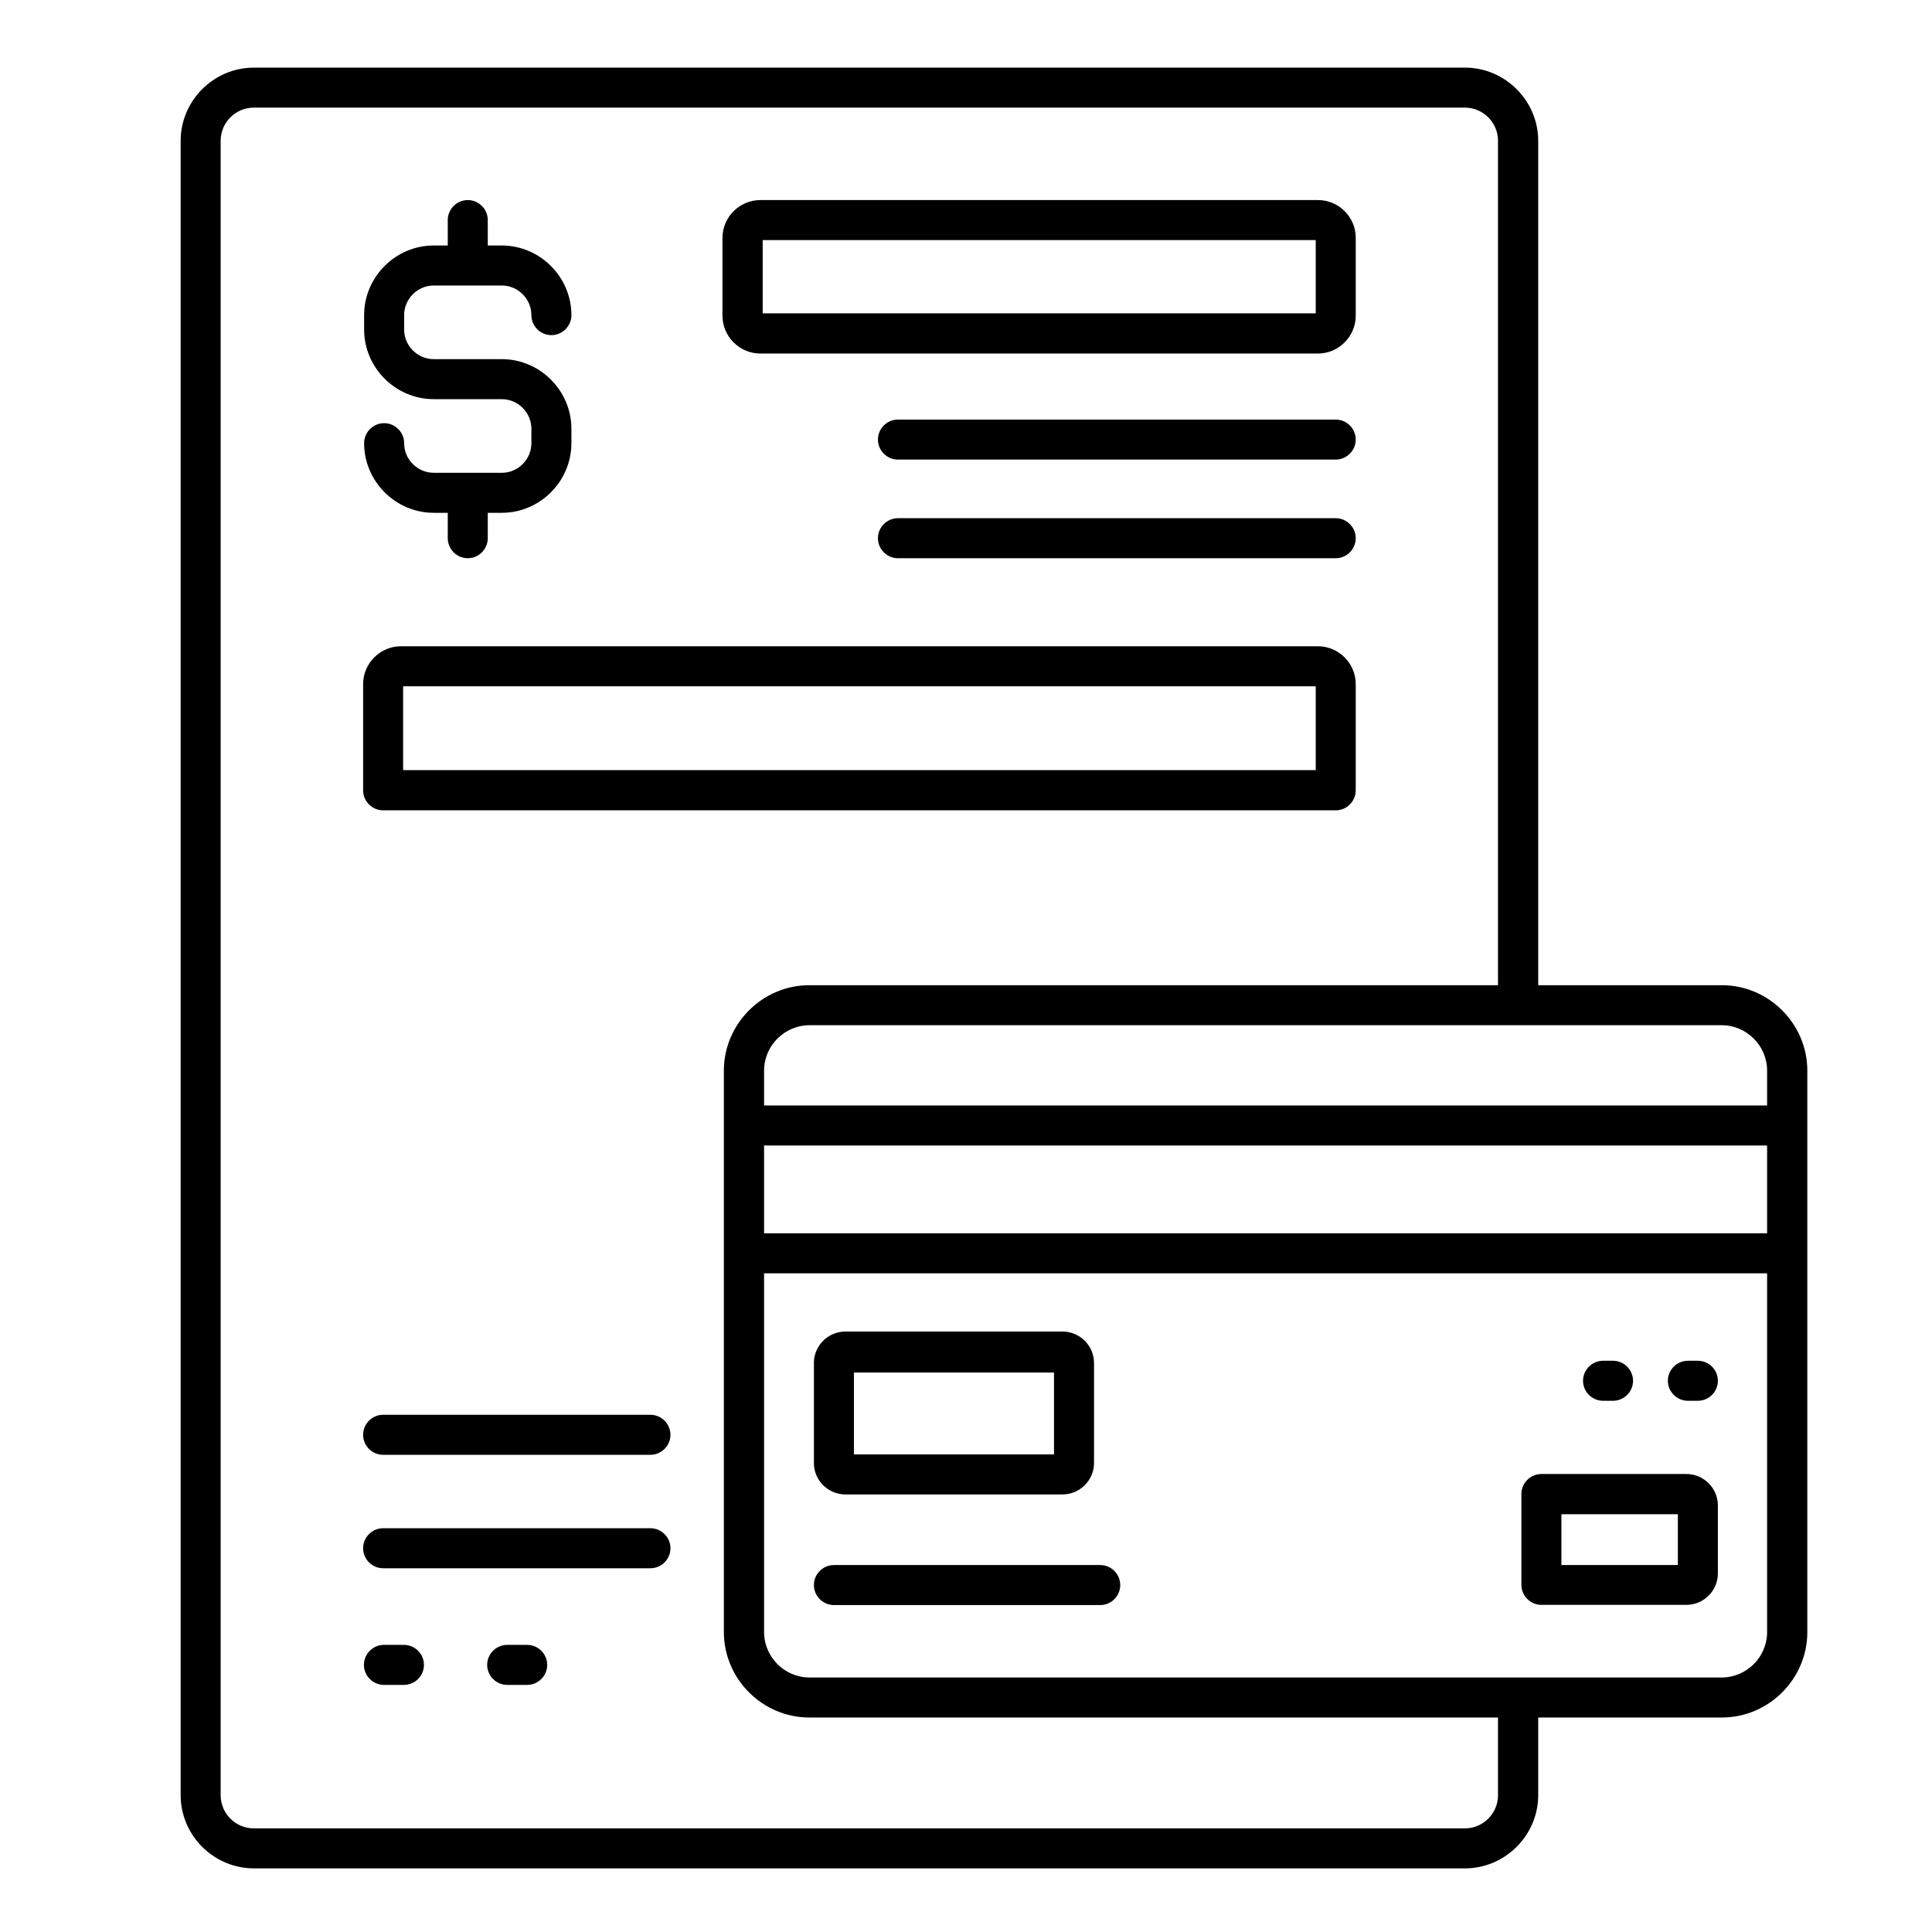
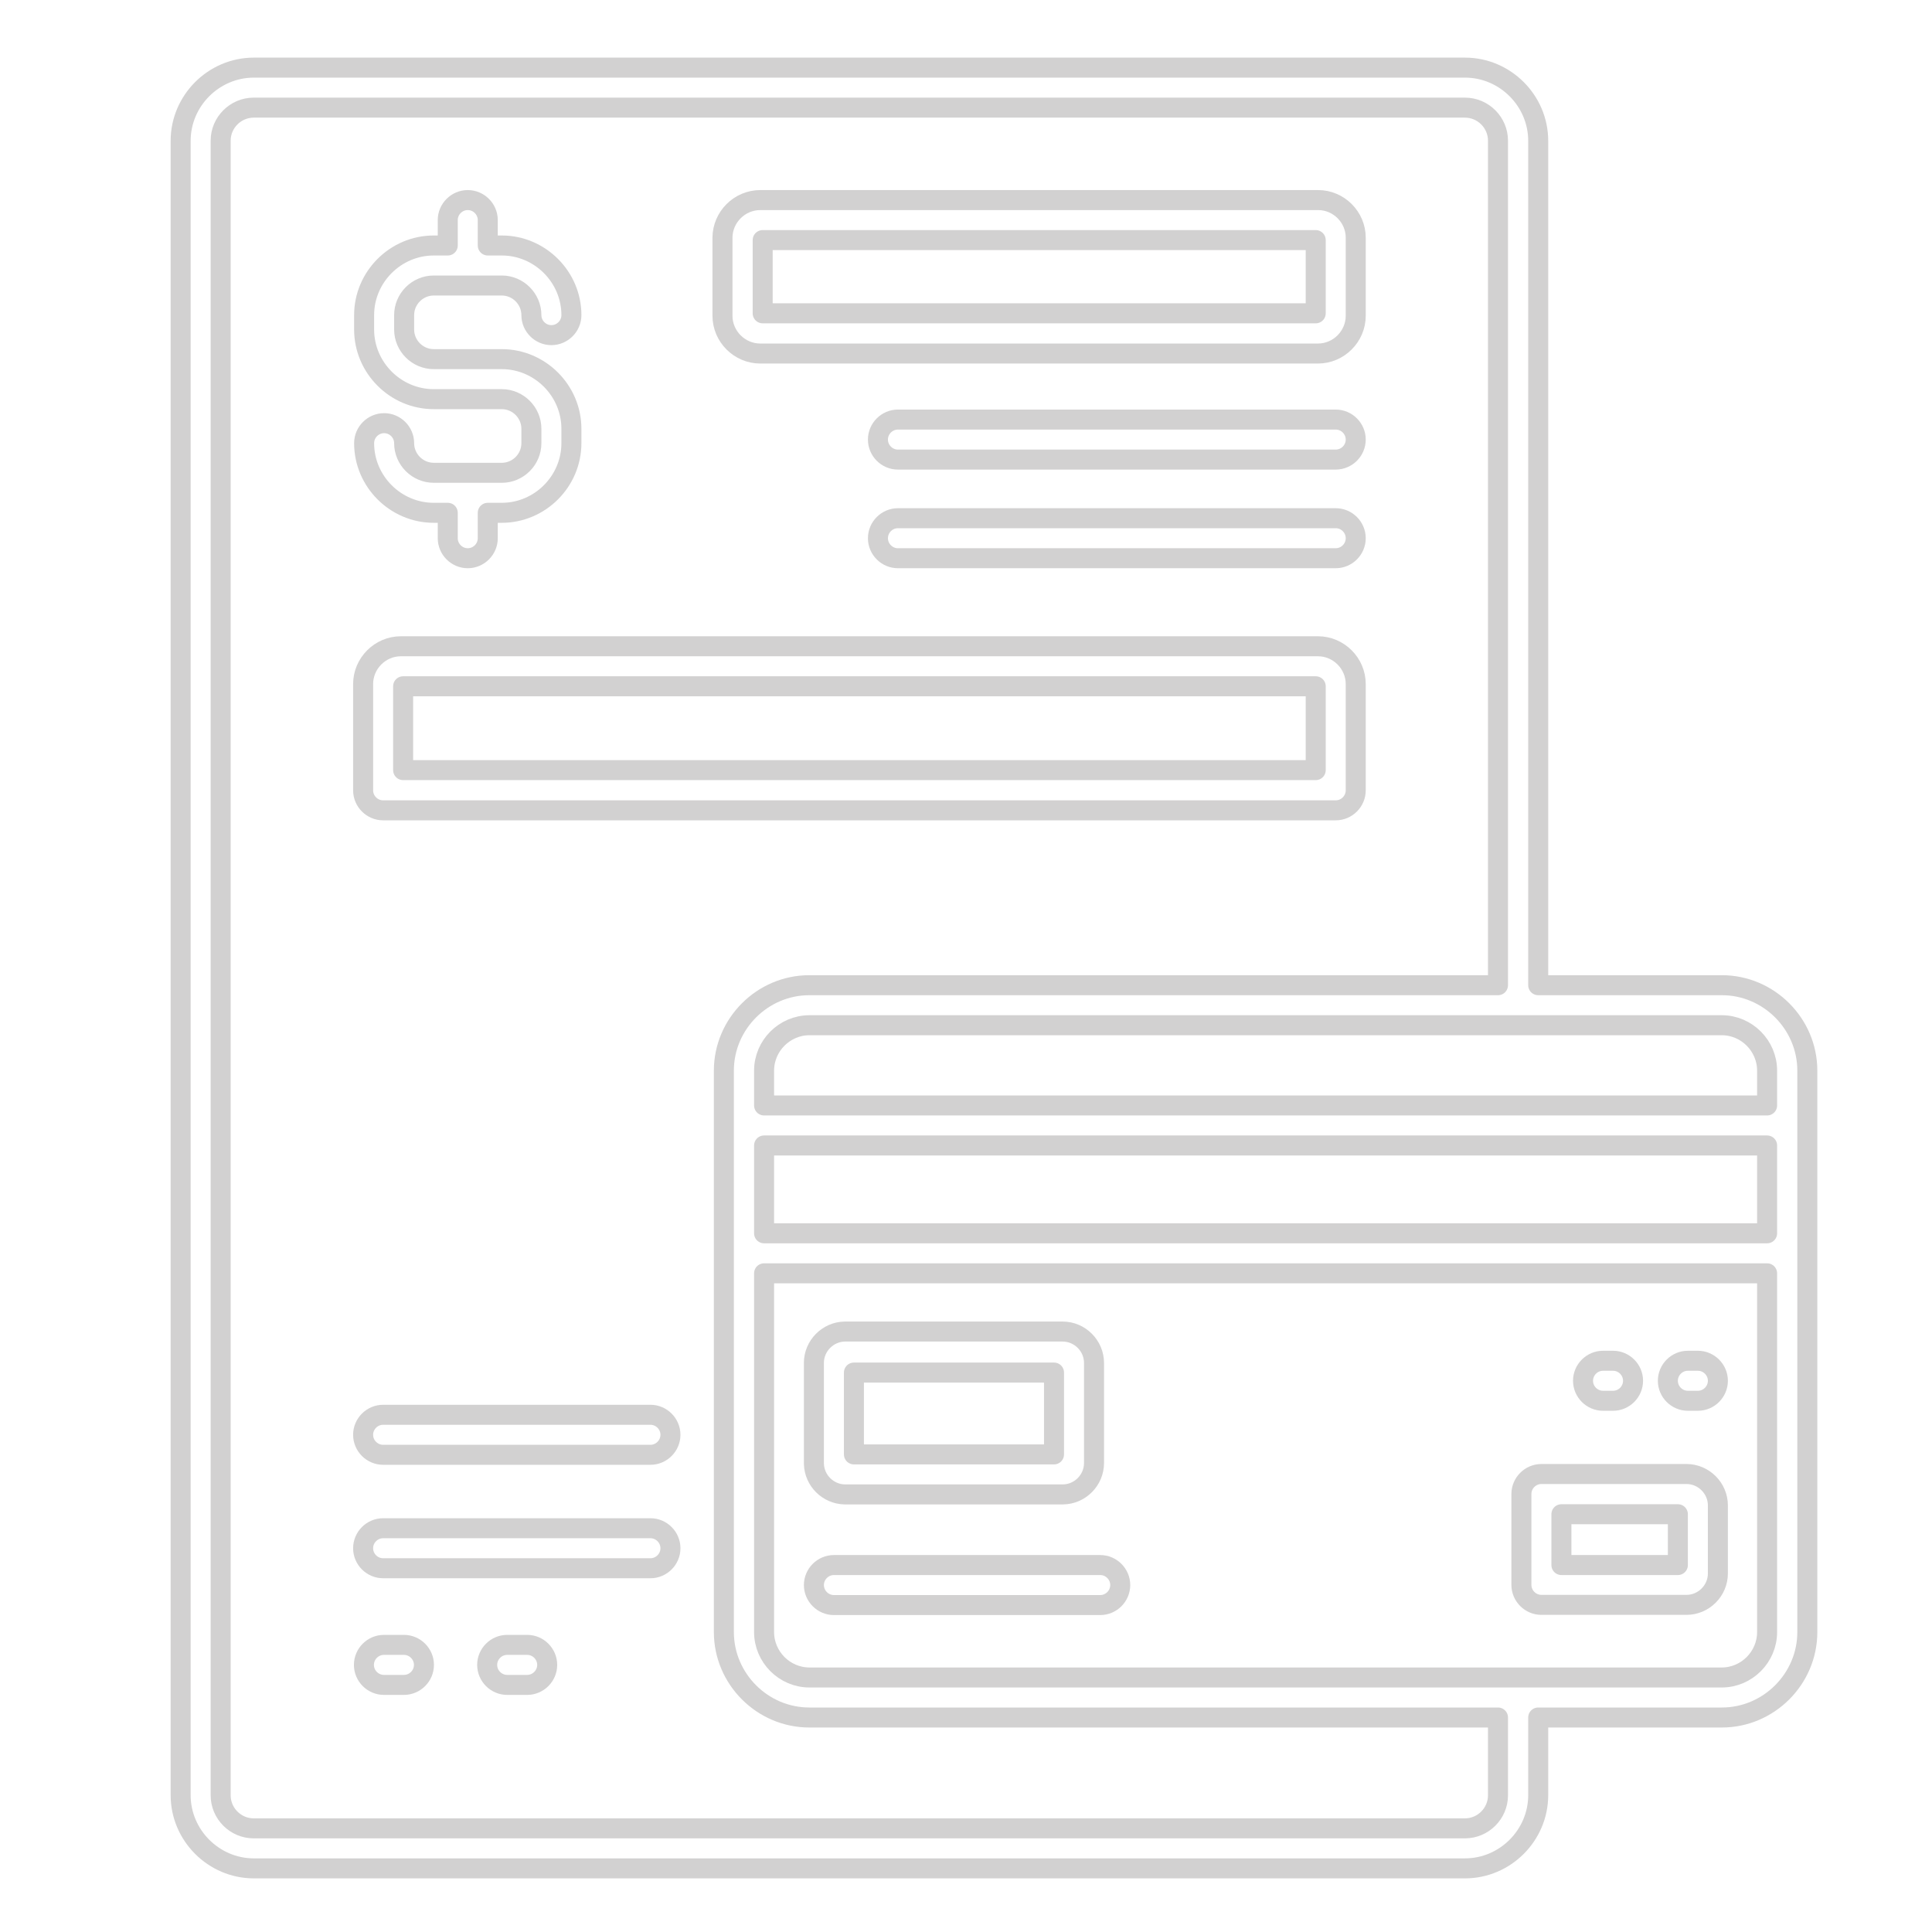
<svg xmlns="http://www.w3.org/2000/svg" width="100%" height="100%" viewBox="0 0 100 100" version="1.1" xml:space="preserve" style="fill-rule:evenodd;clip-rule:evenodd;stroke-linejoin:round;stroke-miterlimit:2;">
  <g transform="matrix(1.03563,0,0,1.03563,-0.333179,-1.67817)">
-     <path d="M25.35,25.25L22,25.25C21.188,25.25 20.52,24.582 20.52,23.77C20.52,23.221 20.069,22.77 19.52,22.77C18.971,22.77 18.52,23.221 18.52,23.77C18.52,25.679 20.091,27.25 22,27.25L22.7,27.25L22.7,28.52C22.7,29.069 23.151,29.52 23.7,29.52C24.249,29.52 24.7,29.069 24.7,28.52L24.7,27.25L25.4,27.25C27.309,27.25 28.88,25.679 28.88,23.77L28.88,23.05C28.88,21.141 27.309,19.57 25.4,19.57L22,19.57C21.188,19.57 20.52,18.902 20.52,18.09L20.52,17.37C20.52,16.558 21.188,15.89 22,15.89L25.4,15.89C26.212,15.89 26.88,16.558 26.88,17.37C26.88,17.919 27.331,18.37 27.88,18.37C28.429,18.37 28.88,17.919 28.88,17.37C28.88,15.461 27.309,13.89 25.4,13.89L24.7,13.89L24.7,12.62C24.7,12.071 24.249,11.62 23.7,11.62C23.151,11.62 22.7,12.071 22.7,12.62L22.7,13.89L22,13.89C20.091,13.89 18.52,15.461 18.52,17.37L18.52,18.09C18.52,19.999 20.091,21.57 22,21.57L25.4,21.57C26.212,21.57 26.88,22.238 26.88,23.05C26.88,23.05 26.88,23.771 26.88,23.771C26.88,24.583 26.212,25.251 25.4,25.251C25.383,25.251 25.367,25.251 25.35,25.25Z" style="fill-rule:nonzero;" />
+     <path d="M25.35,25.25L22,25.25C21.188,25.25 20.52,24.582 20.52,23.77C20.52,23.221 20.069,22.77 19.52,22.77C18.971,22.77 18.52,23.221 18.52,23.77C18.52,25.679 20.091,27.25 22,27.25L22.7,27.25L22.7,28.52C22.7,29.069 23.151,29.52 23.7,29.52C24.249,29.52 24.7,29.069 24.7,28.52L24.7,27.25L25.4,27.25C27.309,27.25 28.88,25.679 28.88,23.77L28.88,23.05C28.88,21.141 27.309,19.57 25.4,19.57L22,19.57C21.188,19.57 20.52,18.902 20.52,18.09L20.52,17.37C20.52,16.558 21.188,15.89 22,15.89L25.4,15.89C26.212,15.89 26.88,16.558 26.88,17.37C26.88,17.919 27.331,18.37 27.88,18.37C28.429,18.37 28.88,17.919 28.88,17.37C28.88,15.461 27.309,13.89 25.4,13.89L24.7,13.89L24.7,12.62C24.7,12.071 24.249,11.62 23.7,11.62C23.151,11.62 22.7,12.071 22.7,12.62L22.7,13.89L22,13.89C20.091,13.89 18.52,15.461 18.52,17.37L18.52,18.09C18.52,19.999 20.091,21.57 22,21.57L25.4,21.57C26.212,21.57 26.88,22.238 26.88,23.05C26.88,23.05 26.88,23.771 26.88,23.771C26.88,24.583 26.212,25.251 25.4,25.251C25.383,25.251 25.367,25.251 25.35,25.25Z" style="fill:none;stroke:#d2d1d1;stroke-width:1px;" />
  </g>
  <g transform="matrix(1.03563,0,0,1.03563,-0.333179,-1.67817)">
-     <path d="M19.47,42.12L67.08,42.12C67.629,42.12 68.08,41.669 68.08,41.12L68.08,35.81C68.08,34.773 67.227,33.92 66.19,33.92L20.35,33.92C19.317,33.925 18.47,34.777 18.47,35.81L18.47,41.12C18.47,41.669 18.921,42.12 19.47,42.12ZM20.47,35.92L66.08,35.92L66.08,40.11L20.47,40.11L20.47,35.92Z" style="fill-rule:nonzero;" />
+     <path d="M19.47,42.12L67.08,42.12C67.629,42.12 68.08,41.669 68.08,41.12L68.08,35.81C68.08,34.773 67.227,33.92 66.19,33.92L20.35,33.92C19.317,33.925 18.47,34.777 18.47,35.81L18.47,41.12C18.47,41.669 18.921,42.12 19.47,42.12ZM20.47,35.92L66.08,35.92L66.08,40.11L20.47,40.11L20.47,35.92Z" style="fill:none;stroke:#d2d1d1;stroke-width:1px;" />
  </g>
  <g transform="matrix(1.03563,0,0,1.03563,-0.333179,-1.67817)">
-     <path d="M38.32,19.29L66.19,19.29C67.227,19.29 68.08,18.437 68.08,17.4C68.08,17.4 68.08,13.5 68.08,13.5C68.08,12.469 67.231,11.62 66.2,11.62C66.197,11.62 66.193,11.62 66.19,11.62L38.32,11.62C37.287,11.62 36.435,12.467 36.43,13.5L36.43,17.4C36.43,18.437 37.283,19.29 38.32,19.29ZM38.44,13.62L66.08,13.62L66.08,17.28L38.44,17.28L38.44,13.62Z" style="fill-rule:nonzero;" />
+     <path d="M38.32,19.29L66.19,19.29C67.227,19.29 68.08,18.437 68.08,17.4C68.08,17.4 68.08,13.5 68.08,13.5C68.08,12.469 67.231,11.62 66.2,11.62C66.197,11.62 66.193,11.62 66.19,11.62L38.32,11.62C37.287,11.62 36.435,12.467 36.43,13.5L36.43,17.4C36.43,18.437 37.283,19.29 38.32,19.29ZM38.44,13.62L66.08,13.62L66.08,17.28L38.44,17.28L38.44,13.62Z" style="fill:none;stroke:#d2d1d1;stroke-width:1px;" />
  </g>
  <g transform="matrix(1.03563,0,0,1.03563,-0.333179,-1.67817)">
-     <path d="M67.08,27.52L45.2,27.52C44.651,27.52 44.2,27.971 44.2,28.52C44.2,29.069 44.651,29.52 45.2,29.52L67.08,29.52C67.629,29.52 68.08,29.069 68.08,28.52C68.08,27.971 67.629,27.52 67.08,27.52Z" style="fill-rule:nonzero;" />
+     <path d="M67.08,27.52L45.2,27.52C44.651,27.52 44.2,27.971 44.2,28.52C44.2,29.069 44.651,29.52 45.2,29.52L67.08,29.52C67.629,29.52 68.08,29.069 68.08,28.52C68.08,27.971 67.629,27.52 67.08,27.52Z" style="fill:none;stroke:#d2d1d1;stroke-width:1px;" />
  </g>
  <g transform="matrix(1.03563,0,0,1.03563,-0.333179,-1.67817)">
-     <path d="M67.08,22.59L45.2,22.59C44.651,22.59 44.2,23.041 44.2,23.59C44.2,24.139 44.651,24.59 45.2,24.59L67.08,24.59C67.629,24.59 68.08,24.139 68.08,23.59C68.08,23.041 67.629,22.59 67.08,22.59Z" style="fill-rule:nonzero;" />
+     <path d="M67.08,22.59L45.2,22.59C44.651,22.59 44.2,23.041 44.2,23.59C44.2,24.139 44.651,24.59 45.2,24.59L67.08,24.59C67.629,24.59 68.08,24.139 68.08,23.59C68.08,23.041 67.629,22.59 67.08,22.59Z" style="fill:none;stroke:#d2d1d1;stroke-width:1px;" />
  </g>
  <g transform="matrix(1.03563,0,0,1.03563,-0.333179,-1.67817)">
-     <path d="M32.83,78L19.47,78C18.921,78 18.47,78.451 18.47,79C18.47,79.549 18.921,80 19.47,80L32.83,80C33.379,80 33.83,79.549 33.83,79C33.83,78.451 33.379,78 32.83,78Z" style="fill-rule:nonzero;" />
+     <path d="M32.83,78L19.47,78C18.921,78 18.47,78.451 18.47,79C18.47,79.549 18.921,80 19.47,80L32.83,80C33.379,80 33.83,79.549 33.83,79C33.83,78.451 33.379,78 32.83,78Z" style="fill:none;stroke:#d2d1d1;stroke-width:1px;" />
  </g>
  <g transform="matrix(1.03563,0,0,1.03563,-0.333179,-1.67817)">
-     <path d="M32.83,72.33L19.47,72.33C18.921,72.33 18.47,72.781 18.47,73.33C18.47,73.879 18.921,74.33 19.47,74.33L32.83,74.33C33.379,74.33 33.83,73.879 33.83,73.33C33.83,72.781 33.379,72.33 32.83,72.33Z" style="fill-rule:nonzero;" />
+     <path d="M32.83,72.33L19.47,72.33C18.921,72.33 18.47,72.781 18.47,73.33C18.47,73.879 18.921,74.33 19.47,74.33L32.83,74.33C33.379,74.33 33.83,73.879 33.83,73.33C33.83,72.781 33.379,72.33 32.83,72.33Z" style="fill:none;stroke:#d2d1d1;stroke-width:1px;" />
  </g>
  <g transform="matrix(1.03563,0,0,1.03563,-0.333179,-1.67817)">
-     <path d="M20.51,83.83L19.51,83.83C18.961,83.83 18.51,84.281 18.51,84.83C18.51,85.379 18.961,85.83 19.51,85.83L20.51,85.83C21.059,85.83 21.51,85.379 21.51,84.83C21.51,84.281 21.059,83.83 20.51,83.83Z" style="fill-rule:nonzero;" />
+     <path d="M20.51,83.83L19.51,83.83C18.961,83.83 18.51,84.281 18.51,84.83C18.51,85.379 18.961,85.83 19.51,85.83L20.51,85.83C21.059,85.83 21.51,85.379 21.51,84.83C21.51,84.281 21.059,83.83 20.51,83.83Z" style="fill:none;stroke:#d2d1d1;stroke-width:1px;" />
  </g>
  <g transform="matrix(1.03563,0,0,1.03563,-0.333179,-1.67817)">
-     <path d="M26.67,83.83L25.67,83.83C25.121,83.83 24.67,84.281 24.67,84.83C24.67,85.379 25.121,85.83 25.67,85.83L26.67,85.83C27.219,85.83 27.67,85.379 27.67,84.83C27.67,84.281 27.219,83.83 26.67,83.83Z" style="fill-rule:nonzero;" />
+     <path d="M26.67,83.83L25.67,83.83C25.121,83.83 24.67,84.281 24.67,84.83C24.67,85.379 25.121,85.83 25.67,85.83L26.67,85.83C27.219,85.83 27.67,85.379 27.67,84.83C27.67,84.281 27.219,83.83 26.67,83.83Z" style="fill:none;stroke:#d2d1d1;stroke-width:1px;" />
  </g>
  <g transform="matrix(1.03563,0,0,1.03563,-0.333179,-1.67817)">
-     <path d="M86.38,50.86L77.2,50.86L77.2,8.67C77.2,8.667 77.2,8.663 77.2,8.66C77.2,6.652 75.548,5 73.54,5C73.54,5 13,5 13,5C10.996,5.005 9.35,6.656 9.35,8.66C9.35,8.663 9.35,8.667 9.35,8.67L9.35,91.33C9.35,91.333 9.35,91.337 9.35,91.34C9.35,93.344 10.996,94.995 13,95L73.54,95C75.548,95 77.2,93.348 77.2,91.34L77.2,87.46L86.38,87.46C88.722,87.46 90.65,85.532 90.65,83.19L90.65,55.13C90.65,52.788 88.722,50.86 86.38,50.86ZM88.64,55.13L88.64,56.87L38.51,56.87L38.51,55.13C38.51,53.888 39.528,52.865 40.77,52.86L86.38,52.86C87.622,52.865 88.64,53.888 88.64,55.13ZM38.51,58.87L88.64,58.87L88.64,63.26L38.51,63.26L38.51,58.87ZM75.19,91.33C75.19,91.337 75.19,91.343 75.19,91.35C75.19,92.255 74.445,93 73.54,93C73.54,93 13,93 13,93C12.095,93 11.35,92.255 11.35,91.35L11.35,8.67C11.35,8.663 11.35,8.657 11.35,8.65C11.35,7.745 12.095,7 13,7C13,7 73.54,7 73.54,7C74.445,7 75.19,7.745 75.19,8.65L75.19,50.86L40.77,50.86C38.428,50.86 36.5,52.788 36.5,55.13L36.5,83.19C36.5,85.532 38.428,87.46 40.77,87.46L75.19,87.46L75.19,91.33ZM86.38,85.46L40.77,85.46C39.528,85.455 38.51,84.432 38.51,83.19L38.51,65.26L88.64,65.26L88.64,83.19C88.64,84.432 87.622,85.455 86.38,85.46Z" style="fill-rule:nonzero;" />
+     <path d="M86.38,50.86L77.2,50.86L77.2,8.67C77.2,8.667 77.2,8.663 77.2,8.66C77.2,6.652 75.548,5 73.54,5C73.54,5 13,5 13,5C10.996,5.005 9.35,6.656 9.35,8.66C9.35,8.663 9.35,8.667 9.35,8.67L9.35,91.33C9.35,91.333 9.35,91.337 9.35,91.34C9.35,93.344 10.996,94.995 13,95L73.54,95C75.548,95 77.2,93.348 77.2,91.34L77.2,87.46L86.38,87.46C88.722,87.46 90.65,85.532 90.65,83.19L90.65,55.13C90.65,52.788 88.722,50.86 86.38,50.86ZM88.64,55.13L88.64,56.87L38.51,56.87L38.51,55.13C38.51,53.888 39.528,52.865 40.77,52.86L86.38,52.86C87.622,52.865 88.64,53.888 88.64,55.13ZM38.51,58.87L88.64,58.87L88.64,63.26L38.51,63.26L38.51,58.87ZM75.19,91.33C75.19,91.337 75.19,91.343 75.19,91.35C75.19,92.255 74.445,93 73.54,93C73.54,93 13,93 13,93C12.095,93 11.35,92.255 11.35,91.35L11.35,8.67C11.35,8.663 11.35,8.657 11.35,8.65C11.35,7.745 12.095,7 13,7C13,7 73.54,7 73.54,7C74.445,7 75.19,7.745 75.19,8.65L75.19,50.86L40.77,50.86C38.428,50.86 36.5,52.788 36.5,55.13L36.5,83.19C36.5,85.532 38.428,87.46 40.77,87.46L75.19,87.46L75.19,91.33ZM86.38,85.46L40.77,85.46C39.528,85.455 38.51,84.432 38.51,83.19L38.51,65.26L88.64,65.26L88.64,83.19C88.64,84.432 87.622,85.455 86.38,85.46Z" style="fill:none;stroke:#d2d1d1;stroke-width:1px;" />
  </g>
  <g transform="matrix(1.03563,0,0,1.03563,-0.333179,-1.67817)">
-     <path d="M42.54,76.31L53.44,76.31C54.297,76.305 55,75.598 55,74.74L55,69.74C55,68.879 54.291,68.17 53.43,68.17L42.54,68.17C41.69,68.186 40.999,68.89 40.999,69.74C40.999,69.753 41,69.767 41,69.78L41,74.78C41.021,75.615 41.705,76.294 42.54,76.31ZM43,70.22L53,70.22L53,74.31L43,74.31L43,70.22Z" style="fill-rule:nonzero;" />
+     <path d="M42.54,76.31L53.44,76.31C54.297,76.305 55,75.598 55,74.74L55,69.74C55,68.879 54.291,68.17 53.43,68.17L42.54,68.17C41.69,68.186 40.999,68.89 40.999,69.74C40.999,69.753 41,69.767 41,69.78L41,74.78C41.021,75.615 41.705,76.294 42.54,76.31ZM43,70.22L53,70.22L53,74.31L43,74.31L43,70.22Z" style="fill:none;stroke:#d2d1d1;stroke-width:1px;" />
  </g>
  <g transform="matrix(1.03563,0,0,1.03563,-0.333179,-1.67817)">
-     <path d="M84.61,75.29L77.36,75.29C76.811,75.29 76.36,75.741 76.36,76.29L76.36,80.83C76.36,81.379 76.811,81.83 77.36,81.83L84.61,81.83C85.471,81.83 86.18,81.121 86.18,80.26L86.18,76.86C86.18,75.999 85.471,75.29 84.61,75.29ZM84.18,79.84L78.36,79.84L78.36,77.3L84.18,77.3L84.18,79.84Z" style="fill-rule:nonzero;" />
+     <path d="M84.61,75.29L77.36,75.29C76.811,75.29 76.36,75.741 76.36,76.29L76.36,80.83C76.36,81.379 76.811,81.83 77.36,81.83L84.61,81.83C85.471,81.83 86.18,81.121 86.18,80.26L86.18,76.86C86.18,75.999 85.471,75.29 84.61,75.29ZM84.18,79.84L78.36,79.84L78.36,77.3L84.18,77.3L84.18,79.84Z" style="fill:none;stroke:#d2d1d1;stroke-width:1px;" />
  </g>
  <g transform="matrix(1.03563,0,0,1.03563,-0.333179,-1.67817)">
-     <path d="M55.31,79.84L42,79.84C41.451,79.84 41,80.291 41,80.84C41,81.389 41.451,81.84 42,81.84L55.31,81.84C55.859,81.84 56.31,81.389 56.31,80.84C56.31,80.291 55.859,79.84 55.31,79.84Z" style="fill-rule:nonzero;" />
+     <path d="M55.31,79.84L42,79.84C41.451,79.84 41,80.291 41,80.84C41,81.389 41.451,81.84 42,81.84L55.31,81.84C55.859,81.84 56.31,81.389 56.31,80.84C56.31,80.291 55.859,79.84 55.31,79.84Z" style="fill:none;stroke:#d2d1d1;stroke-width:1px;" />
  </g>
  <g transform="matrix(1.03563,0,0,1.03563,-0.333179,-1.67817)">
-     <path d="M85.18,69.63L84.68,69.63C84.131,69.63 83.68,70.081 83.68,70.63C83.68,71.179 84.131,71.63 84.68,71.63L85.18,71.63C85.729,71.63 86.18,71.179 86.18,70.63C86.18,70.081 85.729,69.63 85.18,69.63Z" style="fill-rule:nonzero;" />
+     <path d="M85.18,69.63L84.68,69.63C84.131,69.63 83.68,70.081 83.68,70.63C83.68,71.179 84.131,71.63 84.68,71.63L85.18,71.63C85.729,71.63 86.18,71.179 86.18,70.63C86.18,70.081 85.729,69.63 85.18,69.63Z" style="fill:none;stroke:#d2d1d1;stroke-width:1px;" />
  </g>
  <g transform="matrix(1.03563,0,0,1.03563,-0.333179,-1.67817)">
-     <path d="M80.44,71.63L80.94,71.63C81.489,71.63 81.94,71.179 81.94,70.63C81.94,70.081 81.489,69.63 80.94,69.63L80.44,69.63C79.891,69.63 79.44,70.081 79.44,70.63C79.44,71.179 79.891,71.63 80.44,71.63Z" style="fill-rule:nonzero;" />
+     <path d="M80.44,71.63L80.94,71.63C81.489,71.63 81.94,71.179 81.94,70.63C81.94,70.081 81.489,69.63 80.94,69.63L80.44,69.63C79.891,69.63 79.44,70.081 79.44,70.63C79.44,71.179 79.891,71.63 80.44,71.63Z" style="fill:none;stroke:#d2d1d1;stroke-width:1px;" />
  </g>
</svg>
